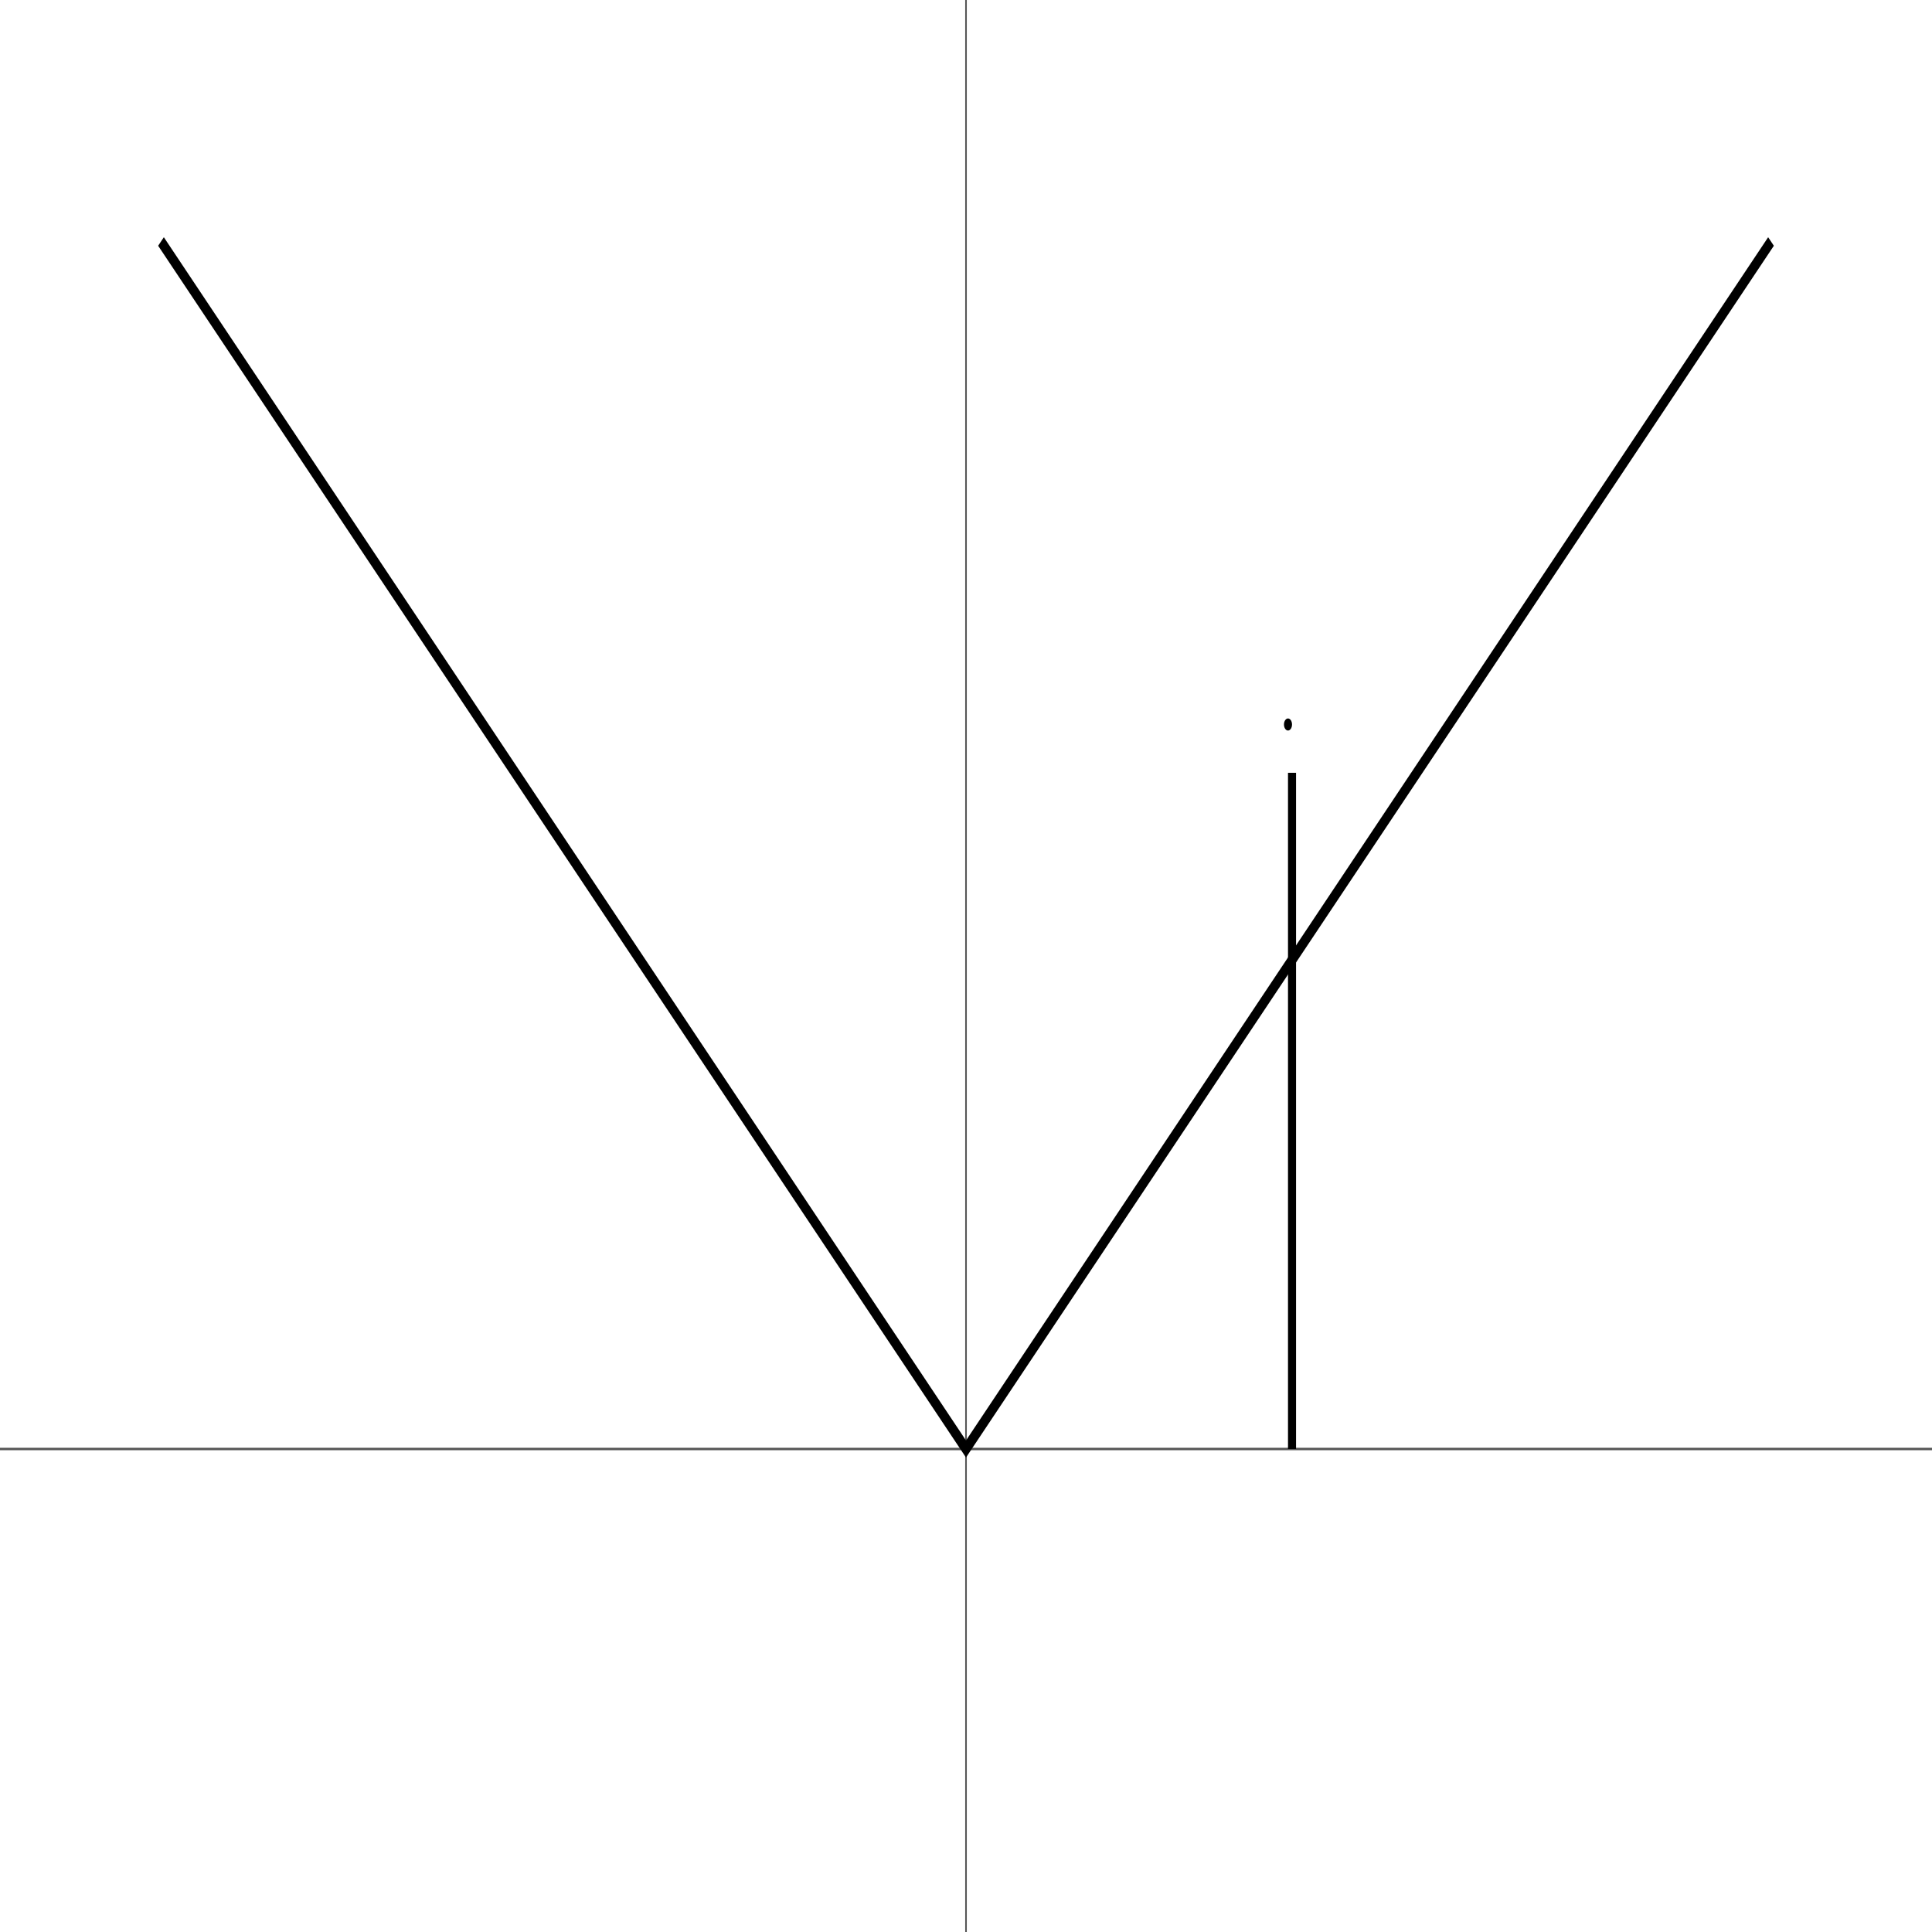
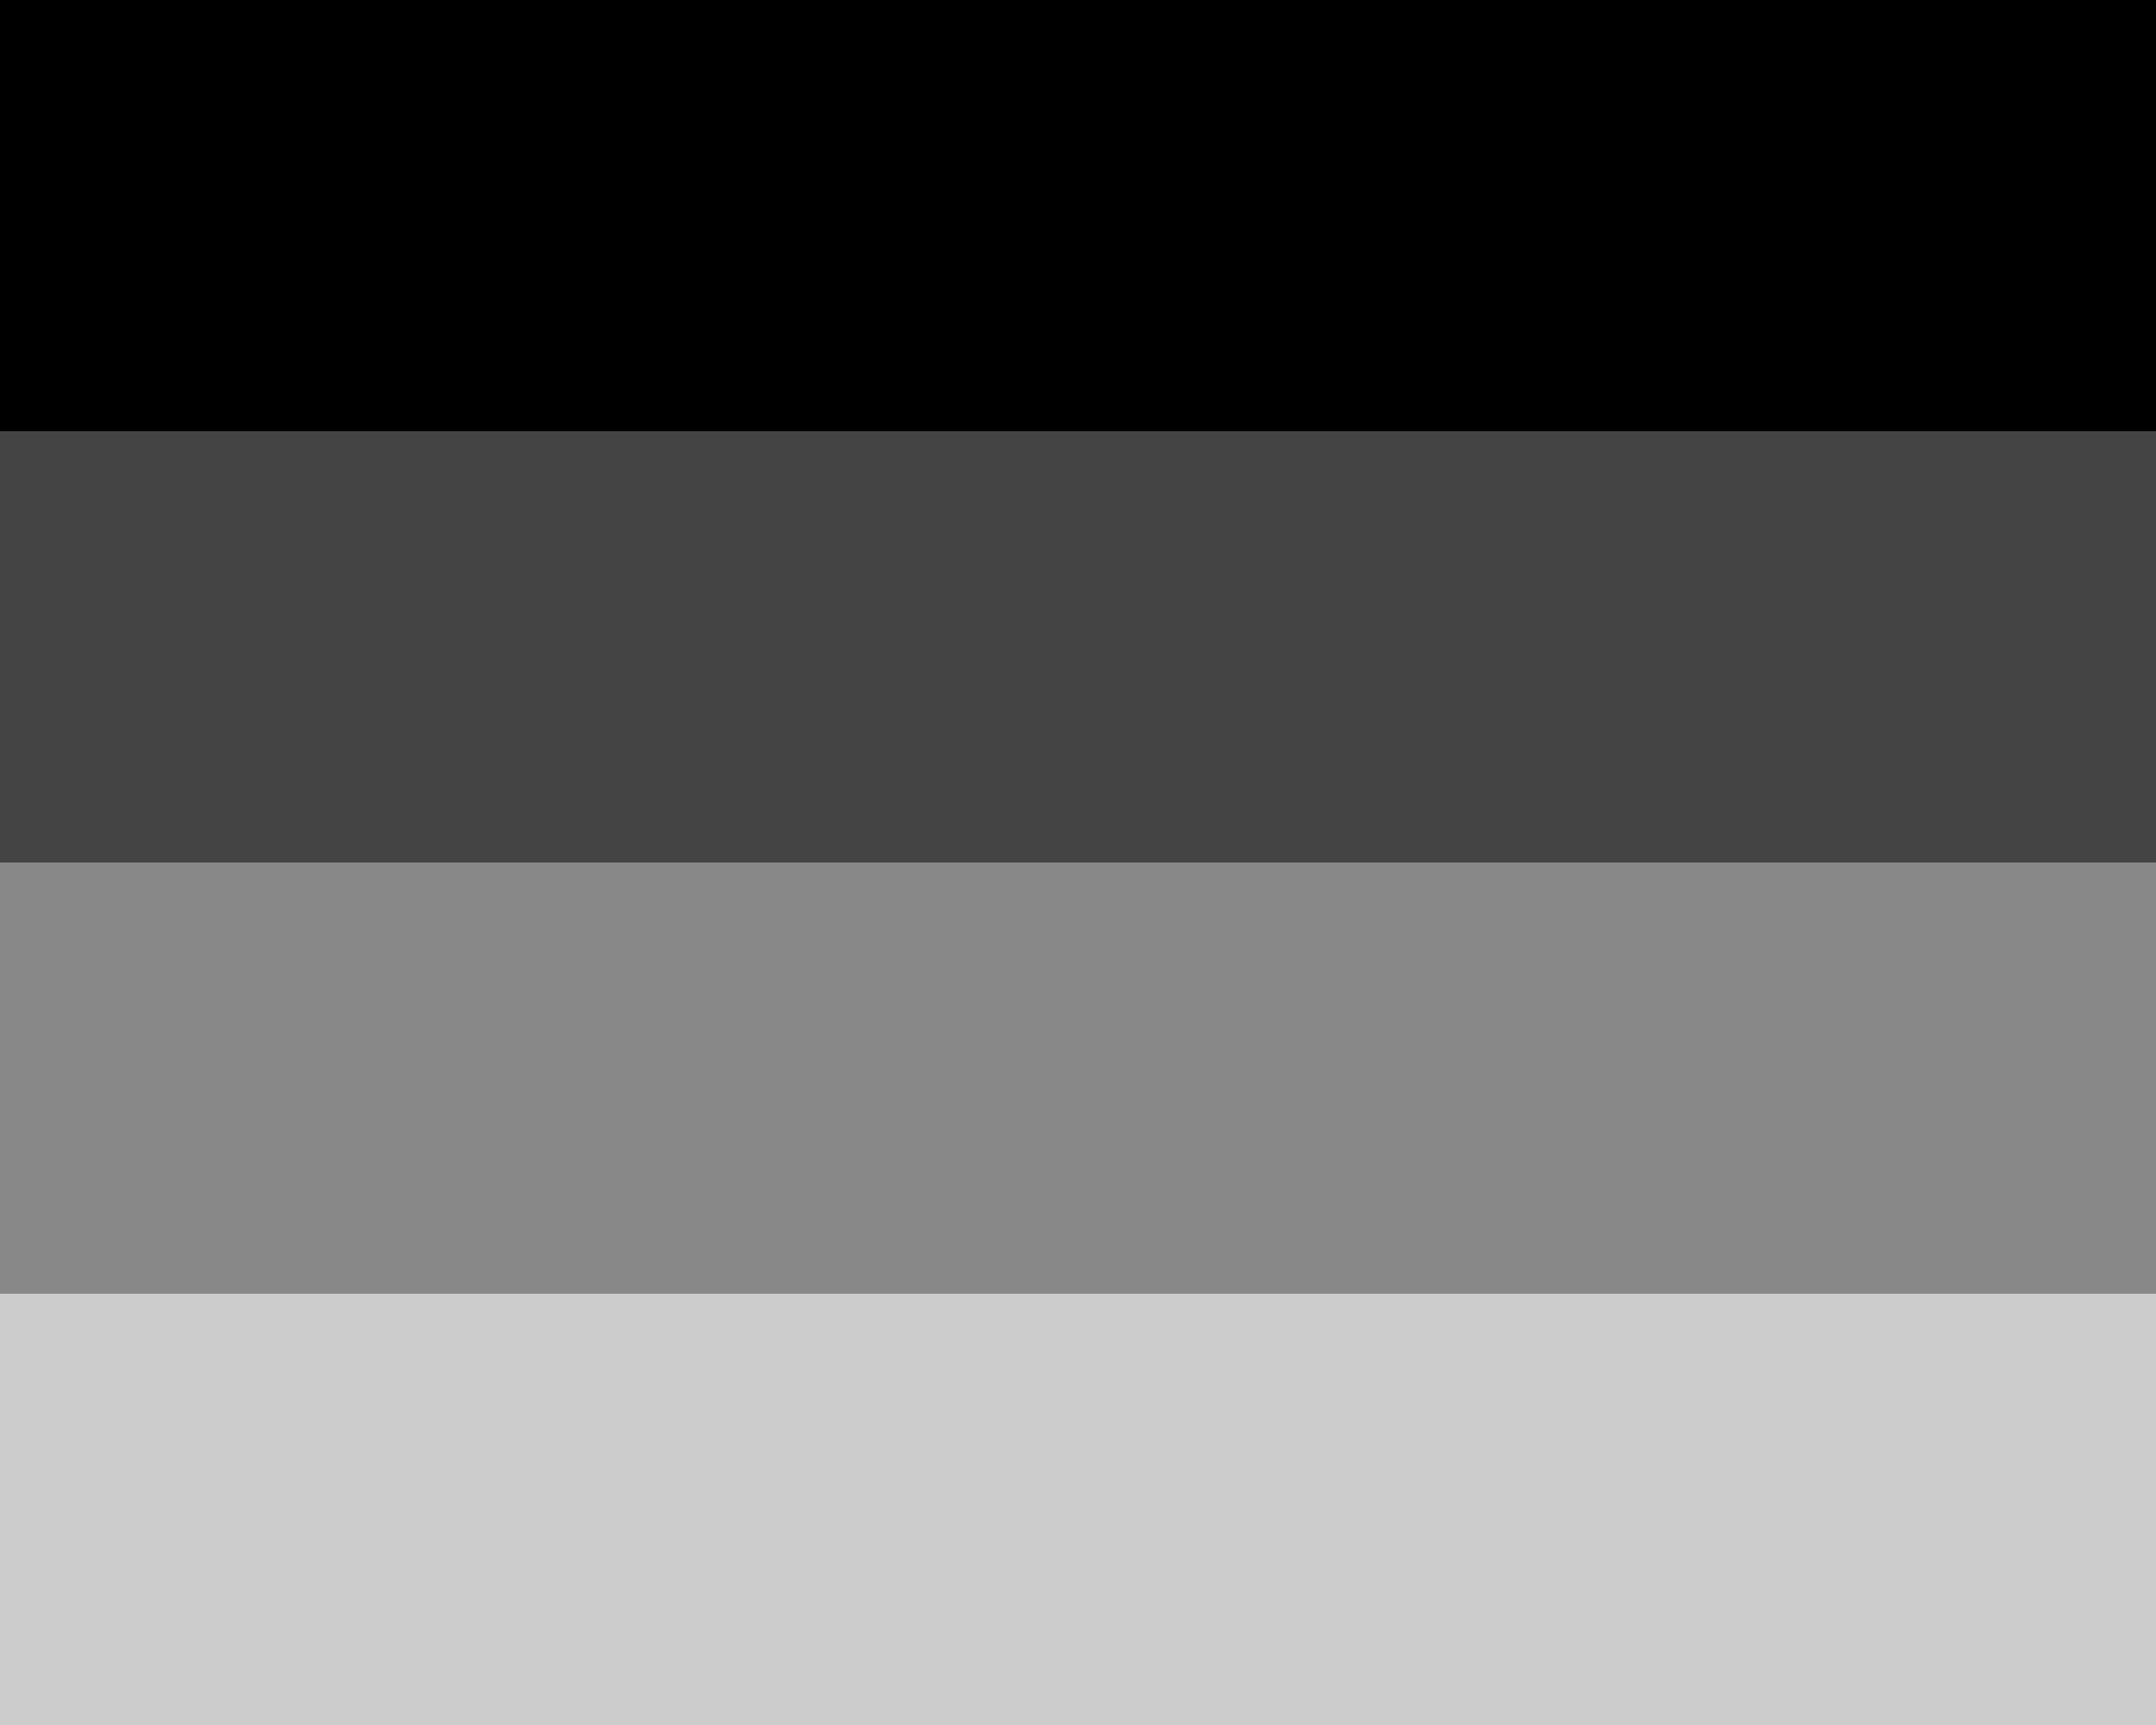
- <svg xmlns="http://www.w3.org/2000/svg" width="500" height="500" viewBox="-6 -6 12 8" preserveAspectRatio="none">
-   <line x1="-6" x2="6" y1="0" y2="0" stroke="#555" stroke-width="0.01" />
-   <line x1="0" x2="0" y1="-6" y2="2" stroke="#555" stroke-width="0.01" />
-   <circle cx="2" cy="-3" r="0.025" fill="#000" />
-   <rect x="2" y="-2.8" width="0.05" height="2.8" fill="#000" />
-   <polyline stroke="#000" stroke-width="0.05" fill="none" points="     -5, -5,     0, -0,     5, -5   " />
+ <svg xmlns="http://www.w3.org/2000/svg" width="500" height="400" preserveAspectRatio="none">
+   <rect x="0" y="0" width="500" height="100" fill="#000000" />
+   <rect x="0" y="100" width="500" height="100" fill="#444444" />
+   <rect x="0" y="200" width="500" height="200" fill="#888888" />
+   <rect x="0" y="300" width="500" height="300" fill="#CCCCCC" />
</svg>
